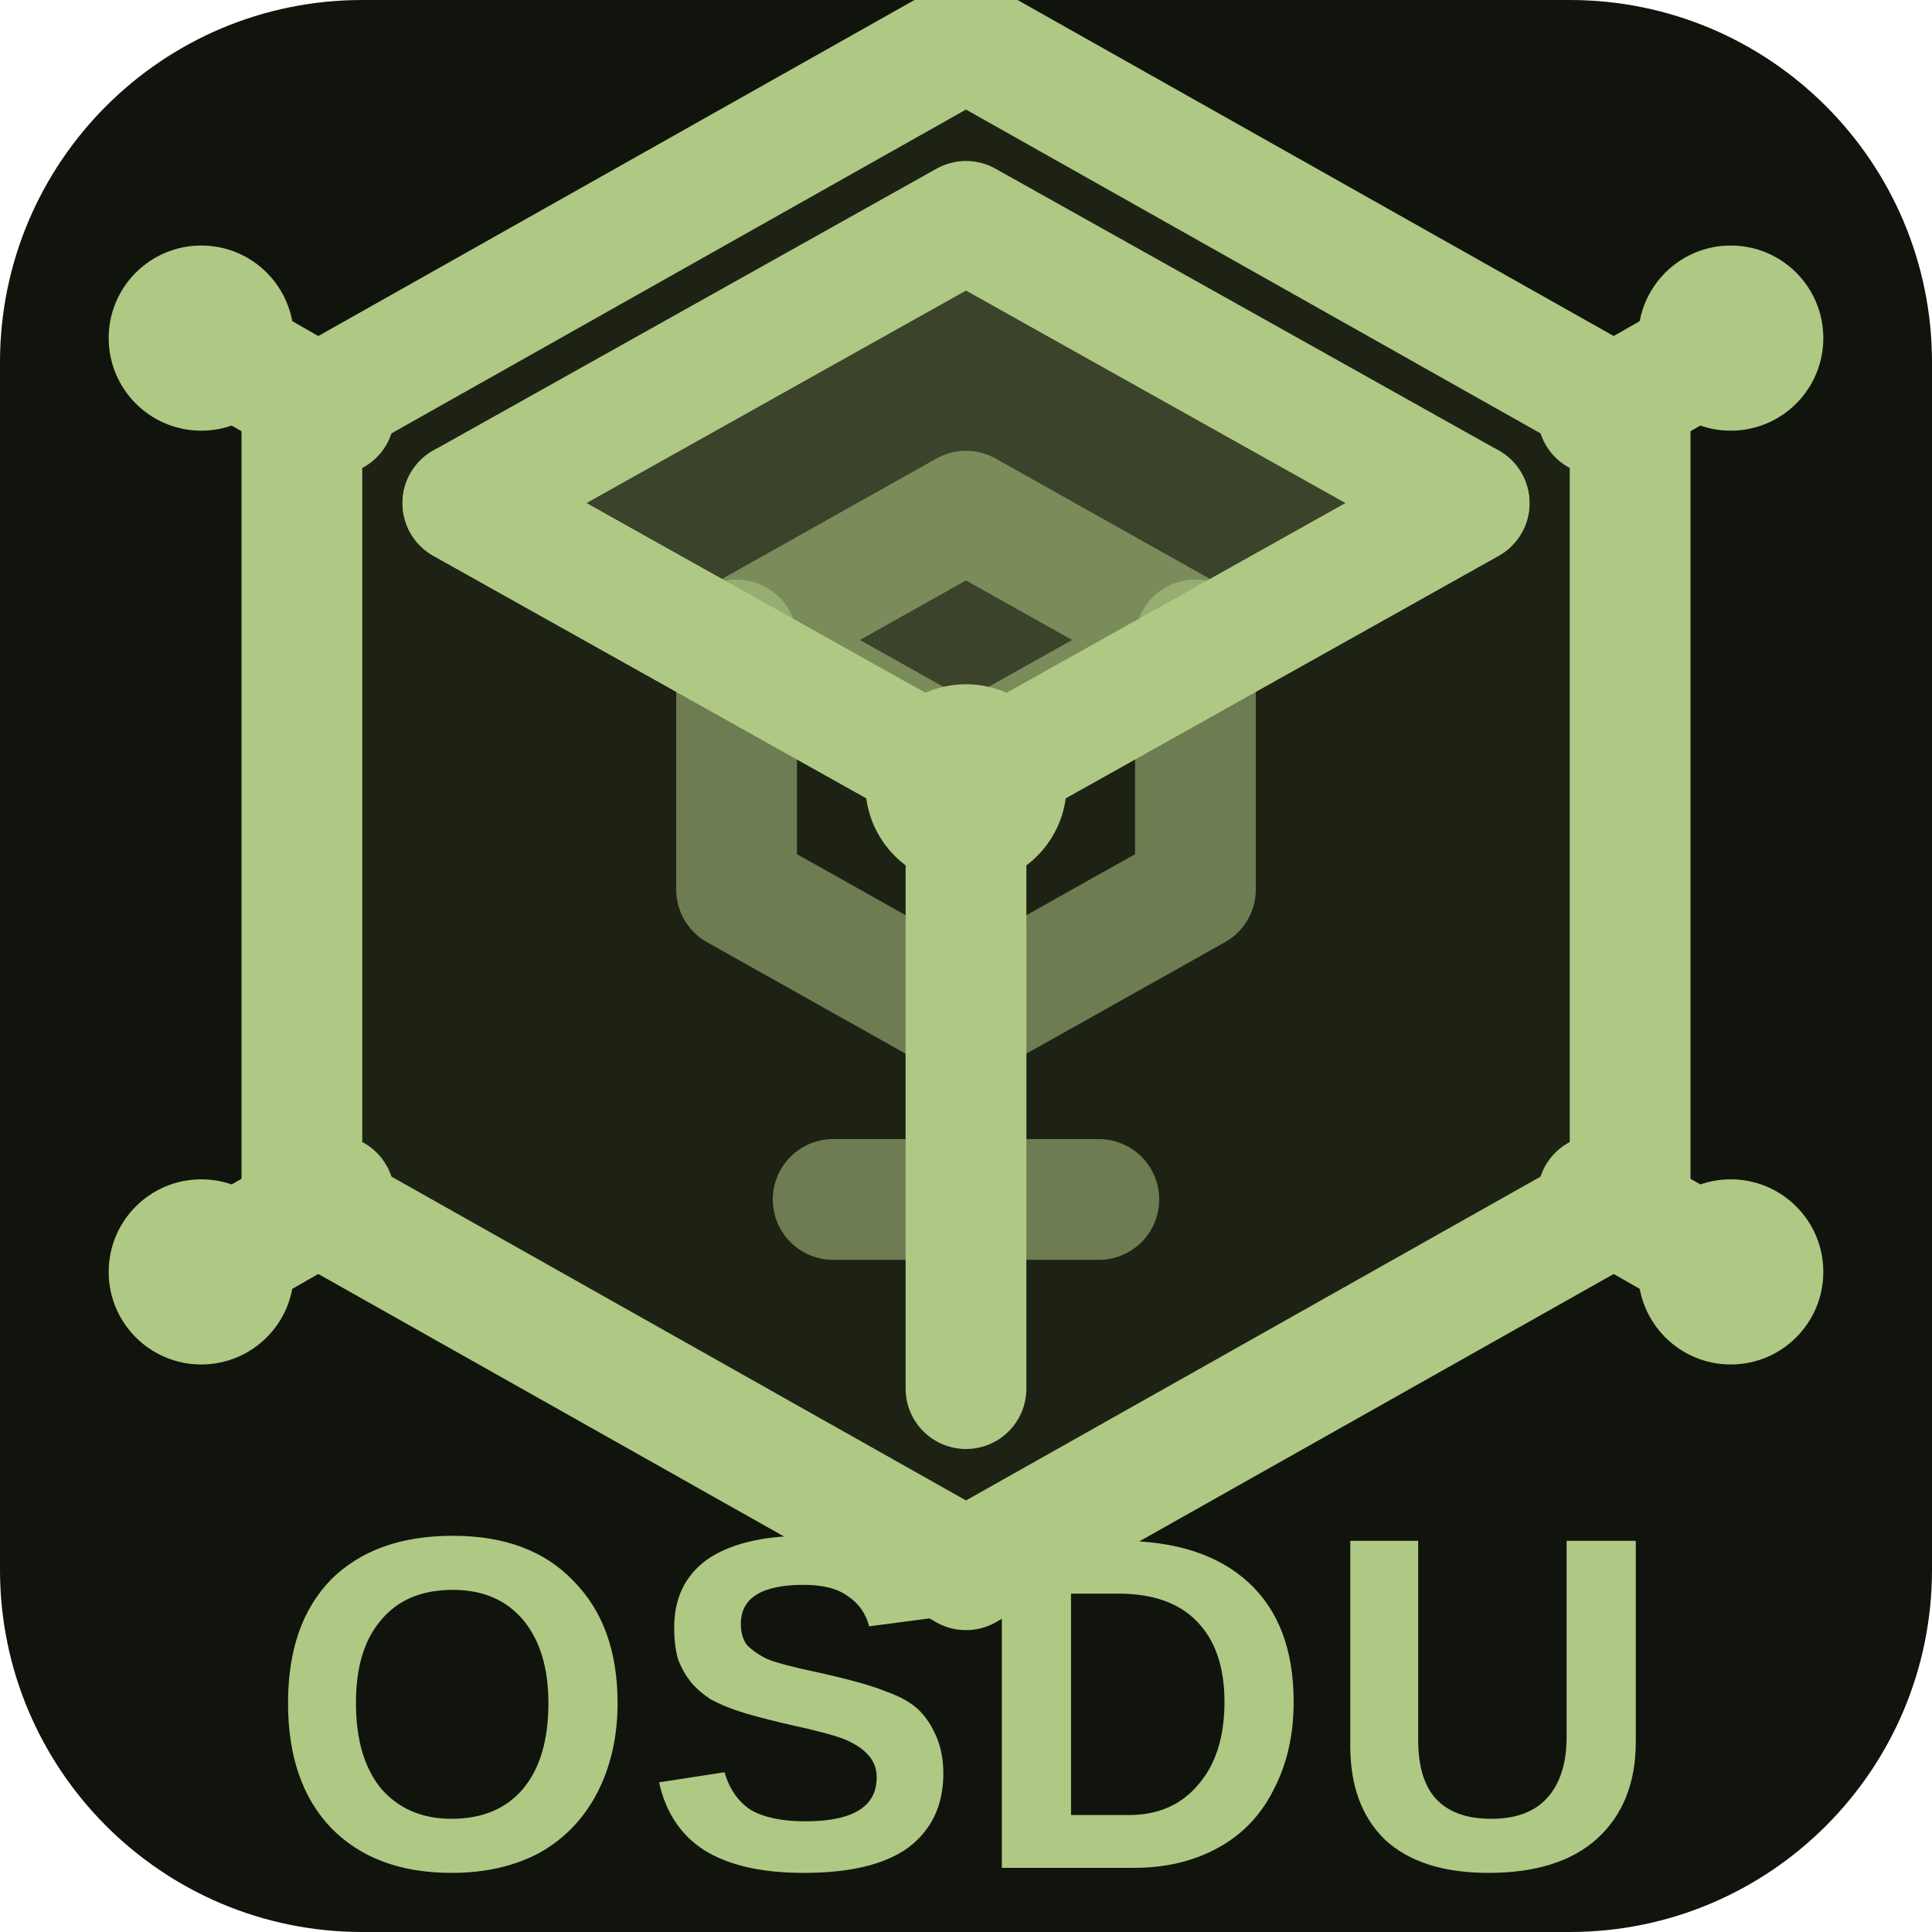
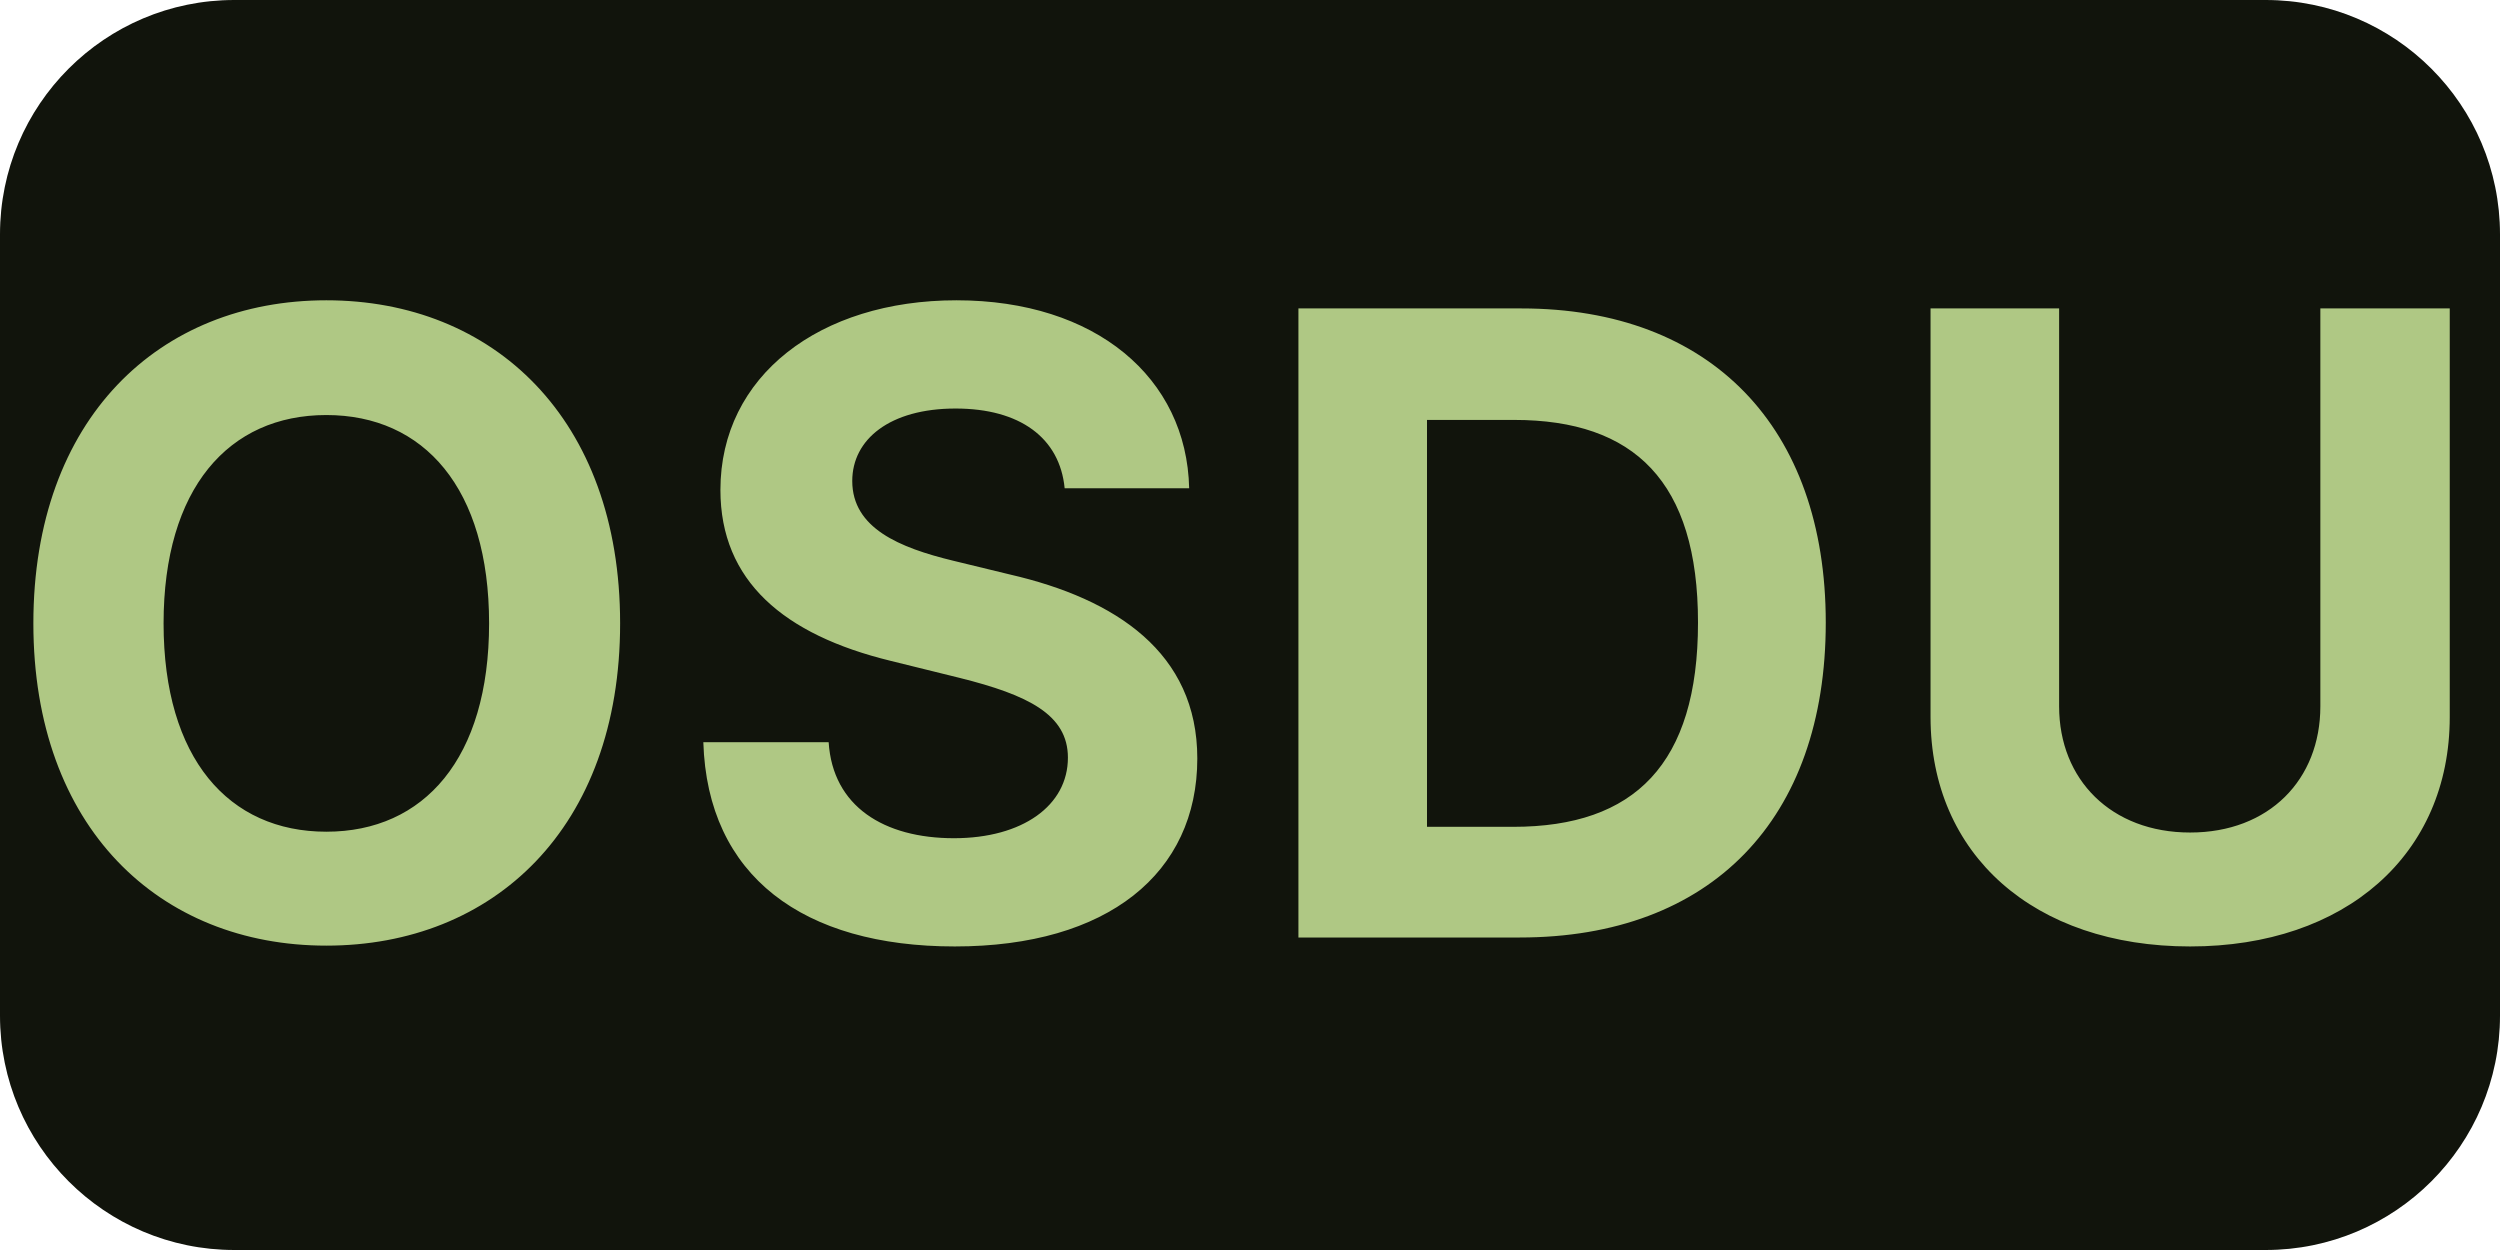
- <svg xmlns="http://www.w3.org/2000/svg" width="180" height="180" viewBox="0 0 24 24" fill="none">
-   <rect width="24" height="24" rx="4.5" fill="#11140c" />
-   <g transform="translate(0 -2)" stroke="#AFC884" stroke-width="1.5" stroke-linecap="round" stroke-linejoin="round">
-     <path d="m12 2.5 8.25 4.65v9.7L12 21.5l-8.25-4.65v-9.7L12 2.5Z" fill="#AFC884" fill-opacity="0.08" />
-     <path d="m12 4.75 6.25 3.5L12 11.75 5.75 8.25 12 4.75Z" fill="#AFC884" fill-opacity="0.2" />
-     <path d="M5.75 8.25 12 11.75l6.25-3.5M12 11.75v7.5" />
-     <path d="m9.15 9.95 2.85-1.6 2.85 1.6-2.85 1.6-2.85-1.6Z" stroke-opacity="0.55" />
-     <path d="M9.15 9.95v3.1l2.85 1.6 2.85-1.6v-3.1" stroke-opacity="0.55" />
-     <path d="M4.15 7.15 2.75 6.35M19.85 7.15l1.4-.8M4.15 16.85l-1.4.8M19.85 16.85l1.4.8" />
-     <circle cx="2.5" cy="6.2" r="1.15" fill="#AFC884" stroke="none" />
-     <circle cx="21.5" cy="6.2" r="1.15" fill="#AFC884" stroke="none" />
-     <circle cx="2.5" cy="17.8" r="1.15" fill="#AFC884" stroke="none" />
-     <circle cx="21.5" cy="17.8" r="1.15" fill="#AFC884" stroke="none" />
-     <circle cx="12" cy="11.75" r="1.25" fill="#AFC884" stroke="none" />
-     <path d="M12 13.5v3.35M10.35 16.9h3.3" stroke-opacity="0.55" />
-   </g>
-   <text x="12" y="23.2" text-anchor="middle" font-family="Arial, sans-serif" font-size="5.9" font-weight="800" letter-spacing="0.1" textLength="17" lengthAdjust="spacingAndGlyphs" fill="#AFC884">OSDU</text>
+ <svg xmlns="http://www.w3.org/2000/svg" width="360" height="180" viewBox="0 0 48 24" fill="none">
+   <rect width="48" height="24" rx="4.5" fill="#11140c" />
+   <text x="24" y="18" text-anchor="middle" font-family="Inter, system-ui, sans-serif" font-size="16.6" font-weight="700" letter-spacing="0.15" fill="#AFC884">OSDU</text>
</svg>
